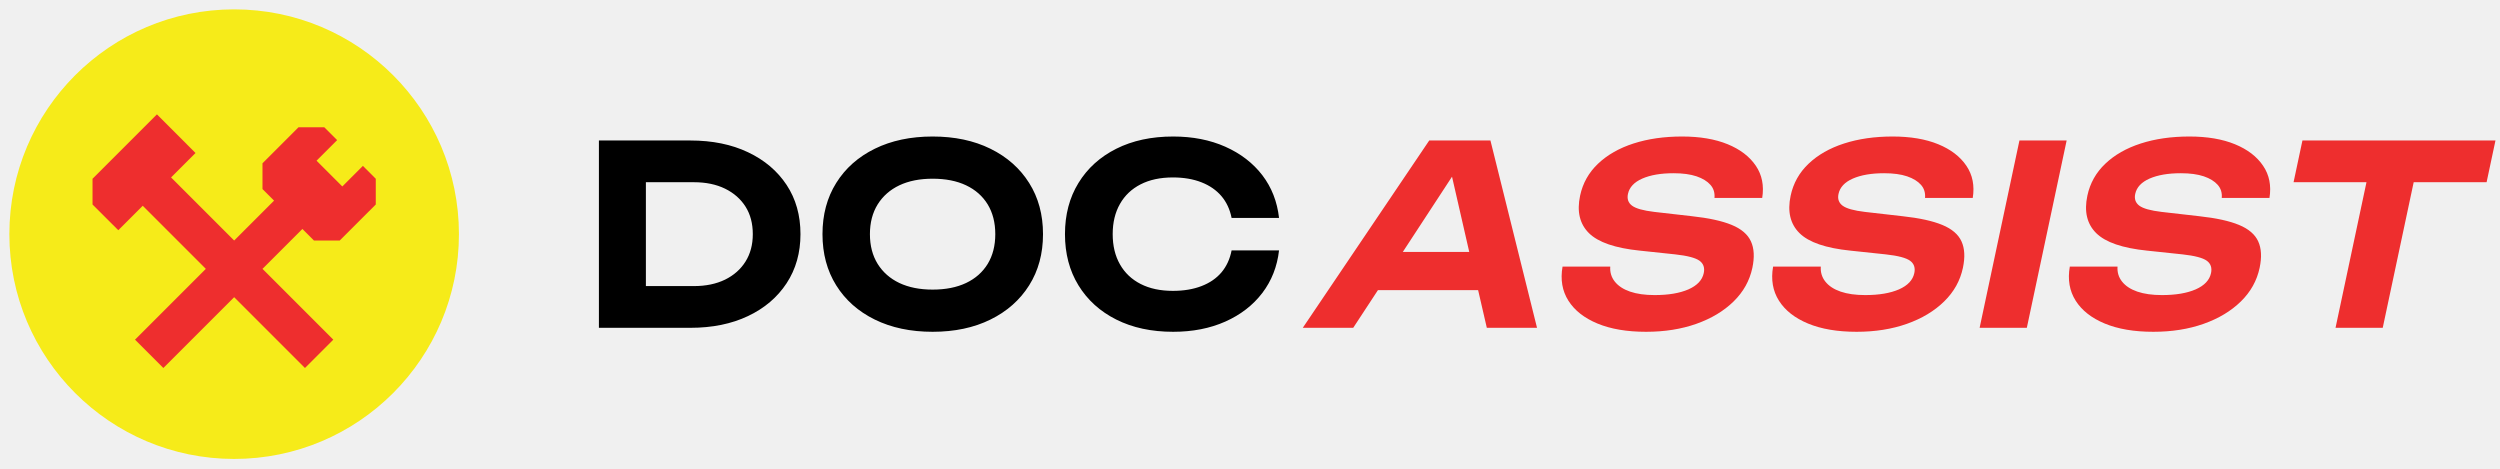
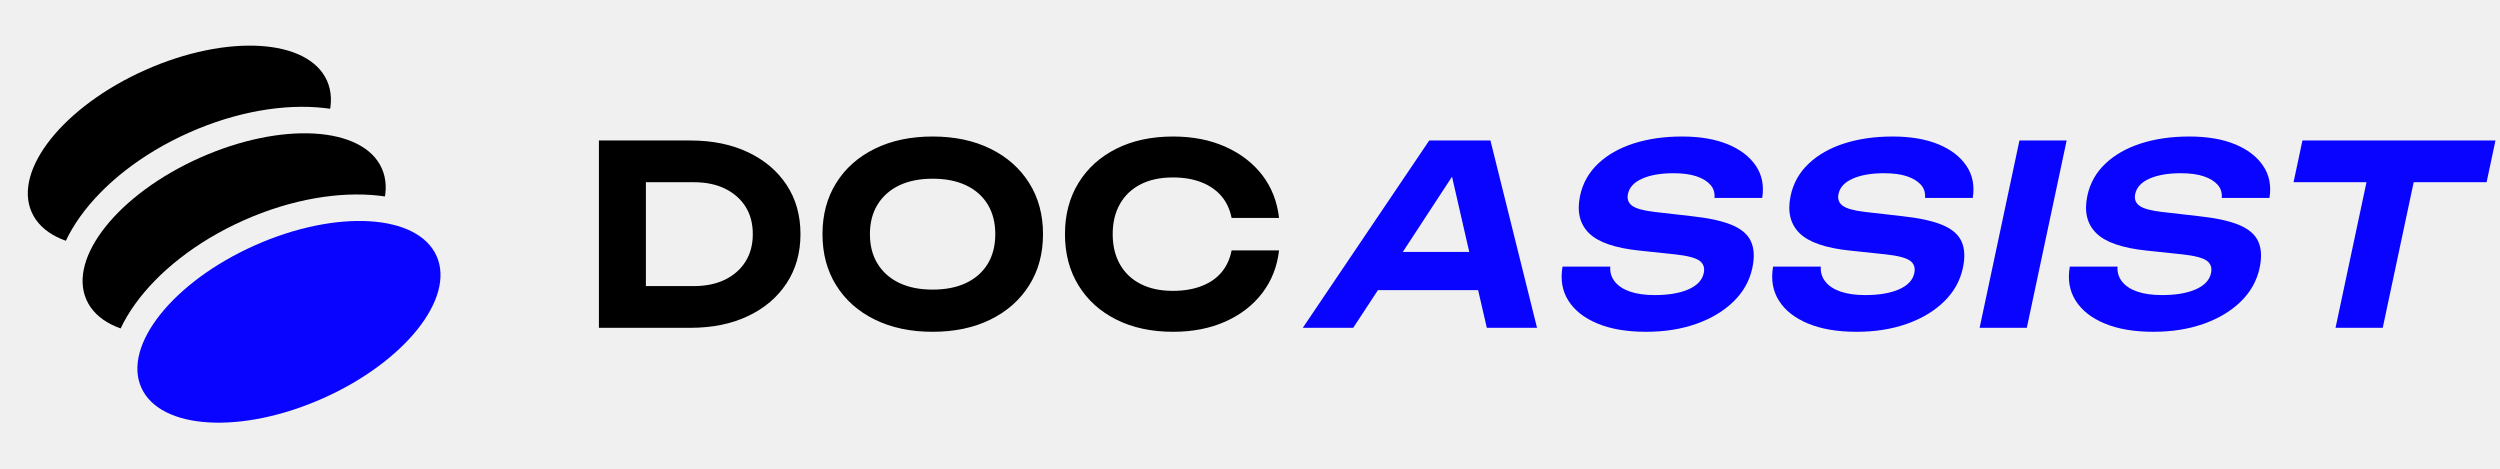
<svg xmlns="http://www.w3.org/2000/svg" viewBox="0 0 533.84 100" role="img" aria-label="DocAssist">
-   <circle cx="50" cy="50" r="48" fill="#F6EB19" />
-   <path d="M26.63 40.09L32.68 34.04L71.17 72.53L65.12 78.58ZM19.76 43.67L19.76 38.17L33.51 24.42L41.75 32.67L25.26 49.16ZM67.32 34.04L73.37 40.09L34.88 78.58L28.83 72.53ZM63.75 27.17L69.24 27.17L71.99 29.92L65.94 35.97L71.44 41.47L77.49 35.42L80.24 38.17L80.24 43.67L72.54 51.36L67.04 51.36L56.05 40.37L56.05 34.87Z" fill="#EE2E2E" />
+   <defs>
+     <mask id="a0">
+       <rect width="100" height="100" fill="#fff" />
+       <ellipse cx="50" cy="50" rx="34.5" ry="20.28" transform="rotate(-24 50 50)" fill="#000" />
+       <ellipse cx="60" cy="66" rx="34.5" ry="20.28" transform="rotate(-24 60 66)" fill="#000" />
+     </mask>
+     <mask id="a1">
+       <rect width="100" height="100" fill="#fff" />
+       <ellipse cx="60" cy="66" rx="34.5" ry="20.28" transform="rotate(-24 60 66)" fill="#000" />
+     </mask>
+   </defs>
+   <g transform="translate(50 50) scale(1.17) translate(-50 -50)">
+     <g mask="url(#a0)">
+       <ellipse cx="40" cy="34" rx="29.5" ry="15.28" transform="rotate(-24 40 34)" fill="#000000" />
+     </g>
+     <g mask="url(#a1)">
+       <ellipse cx="50" cy="50" rx="29.5" ry="15.28" transform="rotate(-24 50 50)" fill="#000000" />
+     </g>
+     <ellipse cx="60" cy="66" rx="29.5" ry="15.28" transform="rotate(-24 60 66)" fill="#0804FF" />
+   </g>
  <path d="M127.89 30L147.41 30Q154.45 30 159.73 32.51Q165.01 35.01 167.97 39.49Q170.93 43.97 170.93 50L170.93 50Q170.93 55.97 167.97 60.48Q165.01 64.99 159.73 67.49Q154.45 70 147.41 70L147.41 70L127.89 70L127.89 30M137.92 38.91L137.92 61.09L148.16 61.09Q152 61.09 154.83 59.71Q157.65 58.32 159.2 55.84Q160.75 53.36 160.75 50L160.75 50Q160.75 46.59 159.2 44.13Q157.65 41.68 154.83 40.29Q152 38.91 148.16 38.91L148.16 38.91L137.92 38.91M199.15 70.85L199.15 70.85Q192.11 70.85 186.8 68.24Q181.49 65.63 178.56 60.93Q175.63 56.24 175.63 50L175.63 50Q175.63 43.76 178.56 39.07Q181.49 34.37 186.8 31.76Q192.11 29.15 199.15 29.15L199.15 29.15Q206.19 29.15 211.49 31.76Q216.8 34.37 219.76 39.07Q222.72 43.76 222.72 50L222.72 50Q222.72 56.24 219.76 60.93Q216.8 65.63 211.49 68.24Q206.19 70.85 199.15 70.85M199.15 61.84L199.15 61.84Q203.31 61.84 206.29 60.43Q209.28 59.01 210.91 56.35Q212.53 53.68 212.53 50L212.53 50Q212.53 46.32 210.91 43.65Q209.28 40.99 206.29 39.57Q203.31 38.16 199.15 38.16L199.15 38.16Q195.04 38.16 192.05 39.57Q189.07 40.99 187.41 43.65Q185.76 46.32 185.76 50L185.76 50Q185.76 53.68 187.41 56.35Q189.07 59.01 192.05 60.43Q195.04 61.84 199.15 61.84M262.99 53.47L273.12 53.47Q272.53 58.64 269.55 62.56Q266.56 66.48 261.65 68.67Q256.75 70.85 250.51 70.85L250.51 70.85Q243.57 70.85 238.37 68.24Q233.17 65.63 230.29 60.93Q227.41 56.24 227.41 50L227.41 50Q227.41 43.76 230.29 39.07Q233.17 34.37 238.37 31.76Q243.57 29.15 250.51 29.15L250.51 29.15Q256.75 29.15 261.65 31.33Q266.56 33.52 269.55 37.41Q272.53 41.31 273.12 46.53L273.12 46.53L262.99 46.53Q262.45 43.81 260.83 41.89Q259.2 39.97 256.56 38.93Q253.92 37.89 250.45 37.89L250.45 37.89Q246.45 37.89 243.57 39.36Q240.69 40.83 239.15 43.55Q237.6 46.27 237.6 50L237.6 50Q237.6 53.73 239.15 56.45Q240.69 59.17 243.57 60.64Q246.45 62.11 250.45 62.11L250.45 62.11Q253.92 62.11 256.56 61.09Q259.2 60.08 260.83 58.16Q262.45 56.24 262.99 53.47L262.99 53.47" fill="#000000" />
-   <path d="M296.69 30L309.76 30L328.21 70L317.49 70L313.92 61.95L292.53 61.95L288.96 70L278.19 70L296.69 30M296.11 53.79L310.29 53.79L303.2 37.73L296.11 53.79M330.88 56.93L330.88 56.93L341.07 56.93Q341.33 58.75 342.72 60.13Q344.11 61.52 346.43 62.27Q348.75 63.01 351.84 63.01L351.84 63.01Q356.27 63.01 358.8 61.79Q361.33 60.56 361.33 58.32L361.33 58.32Q361.33 56.61 359.87 55.68Q358.4 54.75 354.4 54.32L354.4 54.32L346.67 53.52Q338.61 52.72 335.01 49.79Q331.41 46.85 331.41 41.79L331.41 41.79Q331.41 37.79 333.79 34.96Q336.16 32.13 340.45 30.64Q344.75 29.15 350.51 29.15L350.51 29.15Q356.21 29.15 360.59 30.8Q364.96 32.45 367.57 35.39Q370.19 38.32 370.4 42.27L370.4 42.27L360.21 42.27Q360 40.61 358.75 39.47Q357.49 38.32 355.39 37.65Q353.28 36.99 350.35 36.99L350.35 36.99Q346.29 36.99 343.92 38.13Q341.55 39.28 341.55 41.41L341.55 41.41Q341.55 43.01 342.96 43.92Q344.37 44.83 348 45.25L348 45.25L356.16 46.16Q361.76 46.75 365.12 48.03Q368.48 49.31 369.97 51.55Q371.47 53.79 371.47 57.2L371.47 57.2Q371.47 61.31 368.99 64.37Q366.51 67.44 362.05 69.15Q357.6 70.85 351.68 70.85L351.68 70.85Q345.55 70.85 340.93 69.09Q336.32 67.33 333.68 64.21Q331.04 61.09 330.88 56.93M375.84 56.93L375.84 56.93L386.03 56.93Q386.29 58.75 387.68 60.13Q389.07 61.52 391.39 62.27Q393.71 63.01 396.8 63.01L396.8 63.01Q401.23 63.01 403.76 61.79Q406.29 60.56 406.29 58.32L406.29 58.32Q406.29 56.61 404.83 55.68Q403.36 54.75 399.36 54.32L399.36 54.32L391.63 53.52Q383.57 52.72 379.97 49.79Q376.37 46.85 376.37 41.79L376.37 41.79Q376.37 37.79 378.75 34.96Q381.12 32.13 385.41 30.64Q389.71 29.15 395.47 29.15L395.47 29.15Q401.17 29.15 405.55 30.8Q409.92 32.45 412.53 35.39Q415.15 38.32 415.36 42.27L415.36 42.27L405.17 42.27Q404.96 40.61 403.71 39.47Q402.45 38.32 400.35 37.65Q398.24 36.99 395.31 36.99L395.31 36.99Q391.25 36.99 388.88 38.13Q386.51 39.28 386.51 41.41L386.51 41.41Q386.51 43.01 387.92 43.92Q389.33 44.83 392.96 45.25L392.96 45.25L401.12 46.16Q406.72 46.75 410.08 48.03Q413.44 49.31 414.93 51.55Q416.43 53.79 416.43 57.2L416.43 57.2Q416.43 61.31 413.95 64.37Q411.47 67.44 407.01 69.15Q402.56 70.85 396.64 70.85L396.64 70.85Q390.51 70.85 385.89 69.09Q381.28 67.33 378.64 64.21Q376 61.09 375.84 56.93M422.72 70L422.72 30L432.8 30L432.8 70L422.72 70M439.2 56.93L439.2 56.93L449.39 56.93Q449.65 58.75 451.04 60.13Q452.43 61.52 454.75 62.27Q457.07 63.01 460.16 63.01L460.16 63.01Q464.59 63.01 467.12 61.79Q469.65 60.56 469.65 58.32L469.65 58.32Q469.65 56.61 468.19 55.68Q466.72 54.75 462.72 54.32L462.72 54.32L454.99 53.52Q446.93 52.72 443.33 49.79Q439.73 46.85 439.73 41.79L439.73 41.79Q439.73 37.79 442.11 34.96Q444.48 32.13 448.77 30.64Q453.07 29.15 458.83 29.15L458.83 29.15Q464.53 29.15 468.91 30.8Q473.28 32.45 475.89 35.39Q478.51 38.32 478.72 42.27L478.72 42.27L468.53 42.27Q468.32 40.61 467.07 39.47Q465.81 38.32 463.71 37.65Q461.6 36.99 458.67 36.99L458.67 36.99Q454.61 36.99 452.24 38.13Q449.87 39.28 449.87 41.41L449.87 41.41Q449.87 43.01 451.28 43.92Q452.69 44.83 456.32 45.25L456.32 45.25L464.48 46.16Q470.08 46.75 473.44 48.03Q476.8 49.31 478.29 51.55Q479.79 53.79 479.79 57.2L479.79 57.2Q479.79 61.31 477.31 64.37Q474.83 67.44 470.37 69.15Q465.92 70.85 460 70.85L460 70.85Q453.87 70.85 449.25 69.09Q444.64 67.33 442 64.21Q439.36 61.09 439.2 56.93M483.15 38.91L483.15 30L524.37 30L524.37 38.91L508.8 38.91L508.8 70L498.72 70L498.72 38.91L483.15 38.91" fill="#EE2E2E" transform="translate(0 70) skewX(-12) translate(0 -70)" />
+   <path d="M296.69 30L309.76 30L328.21 70L317.49 70L313.92 61.95L292.53 61.95L288.96 70L278.19 70L296.69 30M296.11 53.79L310.29 53.79L303.2 37.73L296.11 53.79M330.88 56.93L330.88 56.93L341.07 56.93Q341.33 58.75 342.72 60.13Q344.11 61.52 346.43 62.27Q348.75 63.01 351.84 63.01L351.84 63.01Q356.27 63.01 358.8 61.79Q361.33 60.56 361.33 58.32L361.33 58.32Q361.33 56.61 359.87 55.68Q358.4 54.75 354.4 54.32L354.4 54.32L346.67 53.52Q338.61 52.72 335.01 49.79Q331.41 46.85 331.41 41.79L331.41 41.79Q331.41 37.79 333.79 34.96Q336.16 32.13 340.45 30.64Q344.75 29.15 350.51 29.15L350.51 29.15Q356.21 29.15 360.59 30.8Q364.96 32.45 367.57 35.39Q370.19 38.32 370.4 42.27L370.4 42.27L360.21 42.27Q360 40.61 358.75 39.47Q357.49 38.32 355.39 37.65Q353.28 36.99 350.35 36.99L350.35 36.99Q346.29 36.99 343.92 38.13Q341.55 39.28 341.55 41.41L341.55 41.41Q341.55 43.01 342.96 43.92Q344.37 44.83 348 45.25L348 45.25L356.16 46.16Q361.76 46.75 365.12 48.03Q368.48 49.31 369.97 51.55Q371.47 53.79 371.47 57.2L371.47 57.2Q371.47 61.31 368.99 64.37Q366.51 67.44 362.05 69.15Q357.6 70.85 351.68 70.85L351.68 70.85Q345.55 70.85 340.93 69.09Q336.32 67.33 333.68 64.21Q331.04 61.09 330.88 56.93M375.84 56.93L375.84 56.93L386.03 56.93Q386.29 58.75 387.68 60.13Q389.07 61.52 391.39 62.27Q393.71 63.01 396.8 63.01L396.8 63.01Q401.23 63.01 403.76 61.79Q406.29 60.56 406.29 58.32L406.29 58.32Q406.29 56.61 404.83 55.68Q403.36 54.75 399.36 54.32L399.36 54.32L391.63 53.52Q383.57 52.72 379.97 49.79Q376.37 46.85 376.37 41.79L376.37 41.79Q376.37 37.79 378.75 34.96Q381.12 32.13 385.41 30.64Q389.71 29.15 395.47 29.15L395.47 29.15Q401.17 29.15 405.55 30.8Q409.92 32.45 412.53 35.39Q415.15 38.32 415.36 42.27L415.36 42.27L405.17 42.27Q404.96 40.61 403.71 39.47Q402.45 38.32 400.35 37.65Q398.24 36.99 395.31 36.99L395.31 36.99Q391.25 36.99 388.88 38.13Q386.51 39.28 386.51 41.41L386.51 41.41Q386.51 43.01 387.92 43.92Q389.33 44.83 392.96 45.25L392.96 45.25L401.12 46.16Q406.72 46.75 410.08 48.03Q413.44 49.31 414.93 51.55Q416.43 53.79 416.43 57.2L416.43 57.2Q416.43 61.31 413.95 64.37Q411.47 67.44 407.01 69.15Q402.56 70.85 396.64 70.85L396.64 70.85Q390.51 70.85 385.89 69.09Q381.28 67.33 378.64 64.21Q376 61.09 375.84 56.93M422.72 70L422.72 30L432.8 30L432.8 70L422.72 70M439.2 56.93L439.2 56.93L449.39 56.93Q449.65 58.75 451.04 60.13Q452.43 61.52 454.75 62.27Q457.07 63.01 460.16 63.01L460.16 63.01Q464.59 63.01 467.12 61.79Q469.65 60.56 469.65 58.32L469.65 58.32Q469.65 56.61 468.19 55.68Q466.72 54.75 462.72 54.32L462.72 54.32L454.99 53.52Q446.93 52.72 443.33 49.79Q439.73 46.85 439.73 41.79L439.73 41.79Q439.73 37.79 442.11 34.96Q444.48 32.13 448.77 30.64Q453.07 29.15 458.83 29.15L458.83 29.15Q464.53 29.15 468.91 30.8Q473.28 32.45 475.89 35.39Q478.51 38.32 478.72 42.27L478.72 42.27L468.53 42.27Q468.32 40.61 467.07 39.47Q465.81 38.32 463.71 37.65Q461.6 36.99 458.67 36.99L458.67 36.99Q454.61 36.99 452.24 38.13Q449.87 39.28 449.87 41.41L449.87 41.41Q449.87 43.01 451.28 43.92Q452.69 44.83 456.32 45.25L456.32 45.25L464.48 46.16Q470.08 46.75 473.44 48.03Q476.8 49.31 478.29 51.55Q479.79 53.79 479.79 57.2L479.79 57.2Q479.79 61.31 477.31 64.37Q474.83 67.44 470.37 69.15Q465.92 70.85 460 70.85L460 70.85Q453.87 70.85 449.25 69.09Q444.64 67.33 442 64.21Q439.36 61.09 439.2 56.93M483.15 38.91L483.15 30L524.37 30L524.37 38.91L508.8 38.91L508.8 70L498.72 70L498.72 38.91L483.15 38.91" fill="#0804FF" transform="translate(0 70) skewX(-12) translate(0 -70)" />
</svg>
